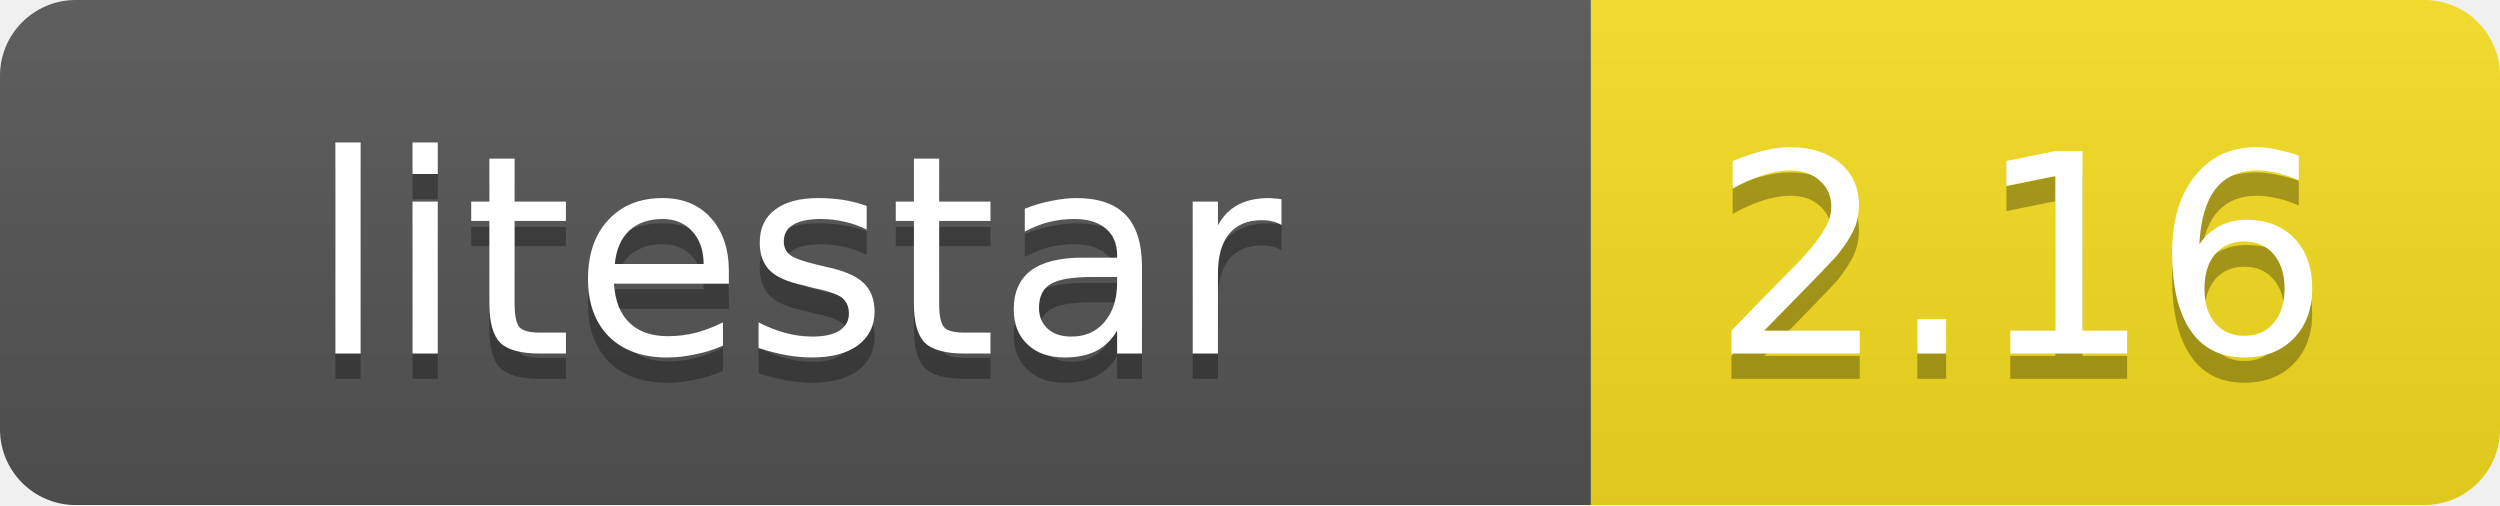
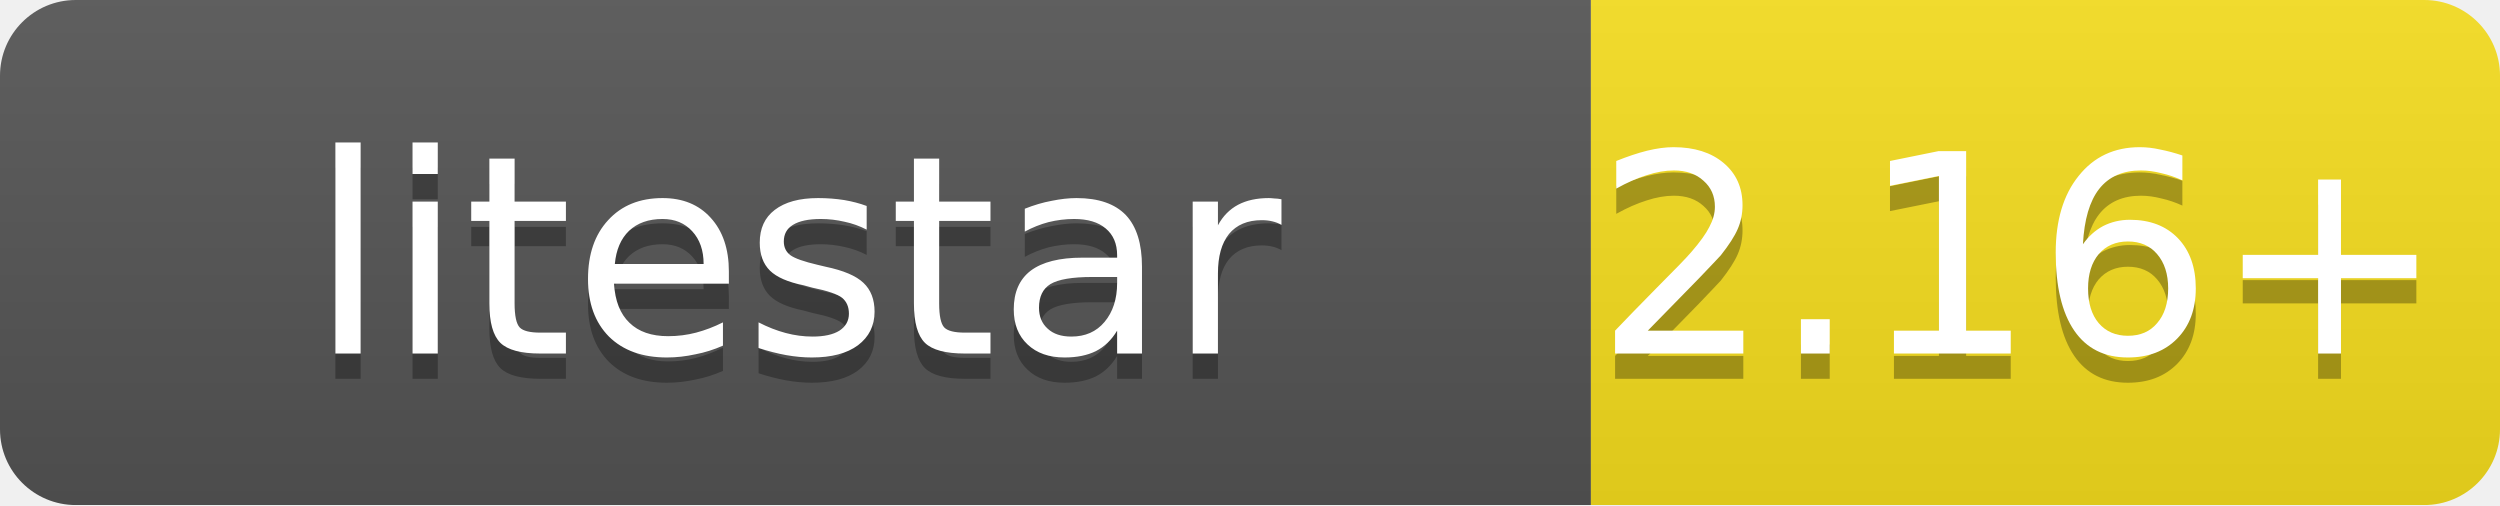
<svg xmlns="http://www.w3.org/2000/svg" width="99" height="20">
  <linearGradient id="b" x2="0" y2="100%">
    <stop offset="0" stop-color="#bbb" stop-opacity=".1" />
    <stop offset="1" stop-opacity=".1" />
  </linearGradient>
  <mask id="a">
    <rect width="99" height="20" rx="3" fill="#fff" />
  </mask>
  <g mask="url(#a)">
    <path fill="#555" d="M0 0h63v20H0z" />
    <path fill="#f7df1e" d="M63 0h36v20H63z" />
    <path fill="url(#b)" d="M0 0h99v20H0z" />
  </g>
  <g fill="#fff" text-anchor="middle" font-family="DejaVu Sans,Verdana,Geneva,sans-serif" font-size="11">
    <text x="31.5" y="15" fill="#010101" fill-opacity=".3">litestar</text>
    <text x="31.5" y="14">litestar</text>
-     <text x="80" y="15" fill="#010101" fill-opacity=".3">2.16</text>
-     <text x="80" y="14">2.16</text>
+     <text x="80" y="15" fill="#010101" fill-opacity=".3">2.16+</text>
+     <text x="80" y="14">2.16+</text>
  </g>
</svg>
